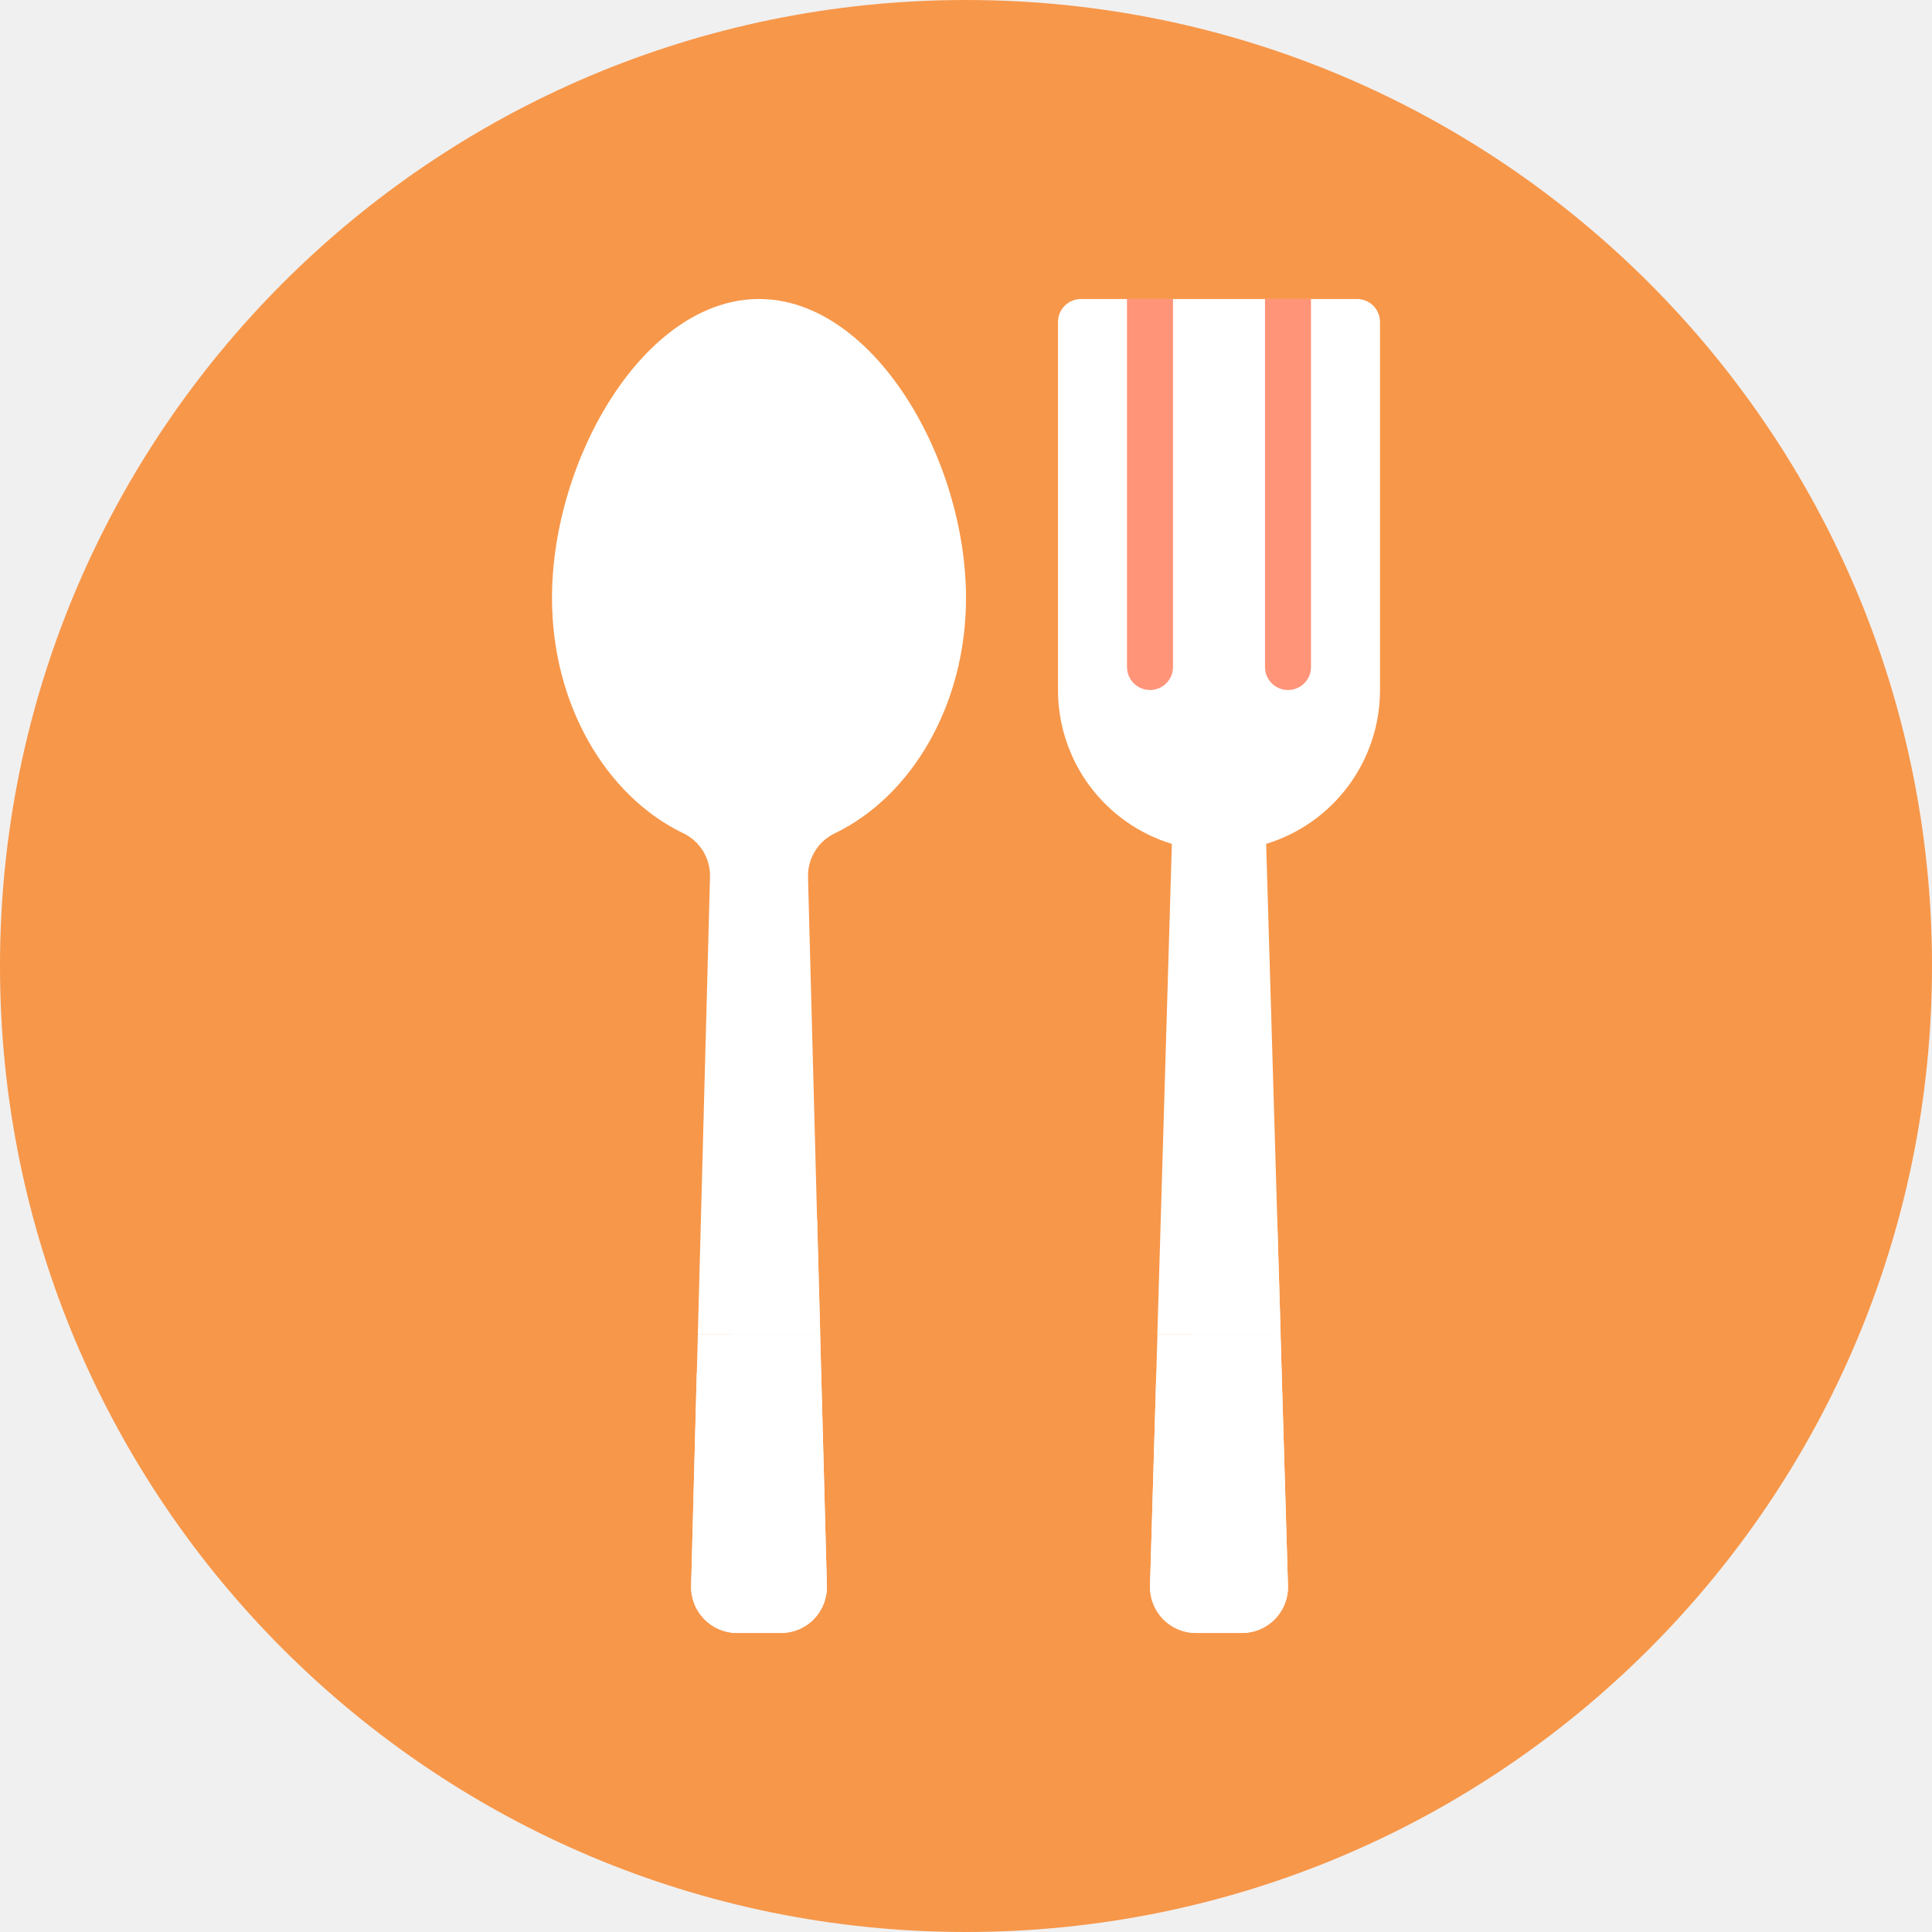
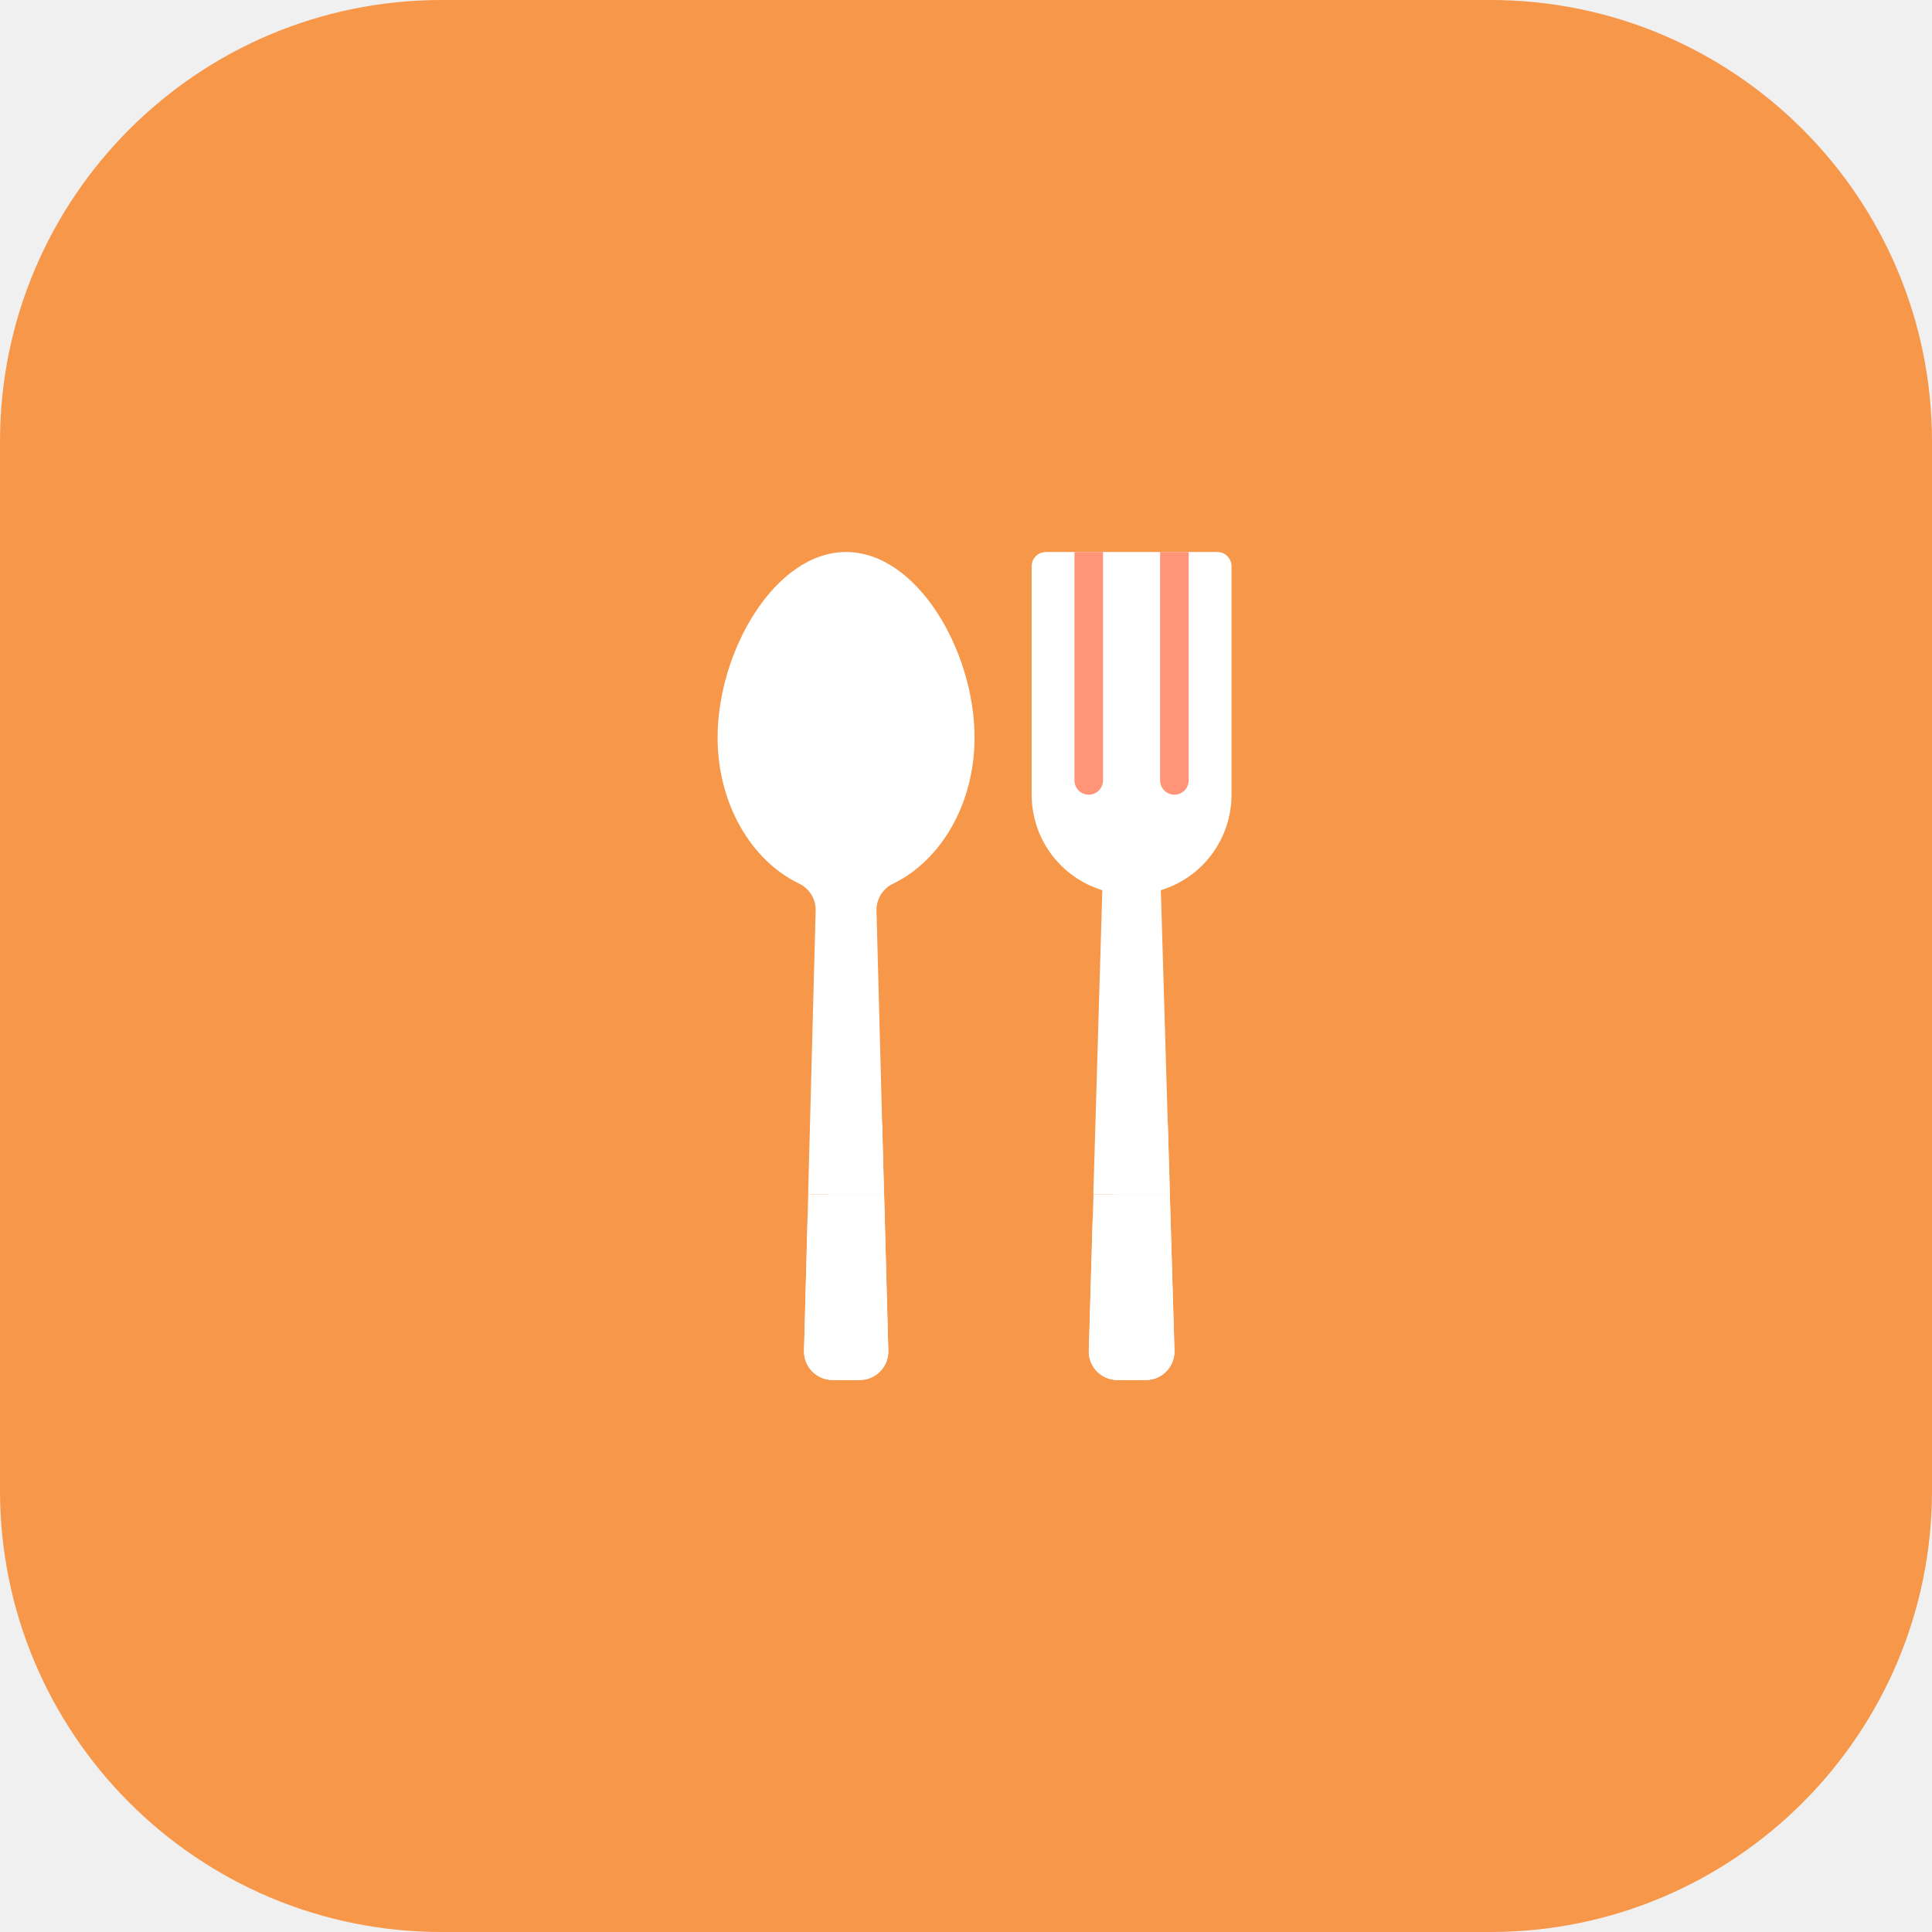
- <svg xmlns="http://www.w3.org/2000/svg" width="42" height="42" viewBox="0 0 42 42" fill="none">
-   <circle cx="21" cy="21" r="21" fill="#F7974A" />
-   <path d="M30 7V15C30.001 15.749 29.76 16.479 29.315 17.081C28.869 17.683 28.242 18.127 27.525 18.345L27.84 29H25.16L25.475 18.345C24.758 18.127 24.131 17.683 23.685 17.081C23.24 16.479 22.999 15.749 23 15V7C23 6.867 23.053 6.74 23.146 6.646C23.24 6.553 23.367 6.5 23.5 6.5H29.5C29.633 6.5 29.76 6.553 29.854 6.646C29.947 6.74 30 6.867 30 7Z" fill="white" />
-   <path d="M27.838 29H25.162L25 34.5C25 34.765 25.106 35.02 25.293 35.207C25.481 35.395 25.735 35.5 26 35.5H27C27.265 35.5 27.52 35.395 27.707 35.207C27.895 35.02 28 34.765 28 34.5L27.838 29ZM15.026 34.475C15.022 34.608 15.046 34.741 15.095 34.865C15.143 34.99 15.216 35.103 15.31 35.198C15.403 35.294 15.514 35.37 15.637 35.422C15.76 35.473 15.892 35.5 16.026 35.5H16.976C17.109 35.5 17.241 35.473 17.364 35.422C17.487 35.37 17.599 35.294 17.692 35.198C17.785 35.103 17.858 34.99 17.907 34.865C17.956 34.741 17.979 34.608 17.976 34.475L17.829 29H15.171L15.026 34.475Z" fill="white" />
-   <path d="M16.5 6.5C14.014 6.5 12 9.963 12 13C12 15.32 13.177 17.3 14.839 18.107C15.019 18.19 15.171 18.323 15.277 18.49C15.383 18.657 15.438 18.852 15.435 19.05L15.171 29H17.829L17.565 19.05C17.563 18.852 17.618 18.659 17.724 18.492C17.829 18.325 17.981 18.192 18.16 18.11C19.823 17.3 21 15.32 21 13C21 9.963 18.985 6.5 16.5 6.5Z" fill="white" />
-   <path d="M25.5 6.5V14.5C25.5 14.633 25.447 14.76 25.354 14.854C25.26 14.947 25.133 15 25 15C24.867 15 24.74 14.947 24.646 14.854C24.553 14.76 24.5 14.633 24.5 14.5V6.5H25.5ZM28.5 6.5V14.5C28.5 14.633 28.447 14.76 28.354 14.854C28.26 14.947 28.133 15 28 15C27.867 15 27.74 14.947 27.646 14.854C27.553 14.76 27.5 14.633 27.5 14.5V6.5H28.5Z" fill="#FF9478" />
-   <path d="M15.881 29H17.831L17.765 26.512C17.136 27.424 16.496 28.257 15.881 29Z" fill="white" />
-   <path d="M16.026 35.5H16.976C17.109 35.5 17.241 35.473 17.364 35.422C17.487 35.37 17.599 35.294 17.692 35.198C17.785 35.103 17.858 34.99 17.907 34.865C17.956 34.741 17.979 34.608 17.976 34.475L17.829 29H15.879C15.629 29.3 15.385 29.589 15.146 29.86L15.024 34.475C15.02 34.609 15.044 34.742 15.093 34.866C15.142 34.99 15.215 35.103 15.308 35.199C15.402 35.295 15.513 35.37 15.637 35.422C15.76 35.474 15.892 35.5 16.026 35.5Z" fill="white" />
-   <path d="M27.766 26.506C27.138 27.42 26.497 28.256 25.881 29H27.84L27.766 26.506Z" fill="white" />
-   <path d="M26 35.5H27C27.265 35.5 27.52 35.395 27.707 35.207C27.895 35.02 28 34.765 28 34.5L27.838 29H25.881C25.628 29.306 25.378 29.6 25.136 29.873L25 34.5C25 34.765 25.105 35.02 25.293 35.207C25.48 35.395 25.735 35.5 26 35.5Z" fill="white" />
+ <svg xmlns="http://www.w3.org/2000/svg" width="70" height="70" viewBox="0 0 70 70" fill="none">
+   <rect width="70" height="70" rx="16" fill="#F7974A" />
+   <path d="M44.62 20.517V28.793C44.621 29.568 44.372 30.323 43.911 30.946C43.45 31.569 42.801 32.027 42.06 32.253L42.386 43.276H39.613L39.939 32.253C39.198 32.027 38.549 31.569 38.088 30.946C37.627 30.323 37.378 29.568 37.379 28.793V20.517C37.379 20.38 37.433 20.248 37.53 20.151C37.627 20.055 37.759 20 37.896 20H44.103C44.24 20 44.372 20.055 44.469 20.151C44.566 20.248 44.62 20.38 44.62 20.517Z" fill="white" />
+   <path d="M42.387 43.276H39.619L39.452 48.965C39.452 49.24 39.561 49.503 39.755 49.697C39.949 49.891 40.212 50 40.486 50H41.52C41.795 50 42.058 49.891 42.252 49.697C42.446 49.503 42.555 49.24 42.555 48.965L42.387 43.276ZM29.133 48.94C29.13 49.078 29.154 49.215 29.204 49.343C29.255 49.472 29.33 49.589 29.427 49.688C29.523 49.787 29.638 49.865 29.766 49.919C29.893 49.972 30.03 50 30.168 50H31.15C31.288 50 31.425 49.972 31.552 49.919C31.68 49.865 31.795 49.787 31.891 49.688C31.988 49.589 32.063 49.472 32.114 49.343C32.164 49.215 32.188 49.078 32.185 48.94L32.033 43.276H29.284L29.133 48.94Z" fill="white" />
+   <path d="M30.655 20C28.084 20 26 23.582 26 26.724C26 29.124 27.217 31.172 28.937 32.007C29.124 32.093 29.281 32.23 29.39 32.404C29.5 32.577 29.556 32.778 29.553 32.983L29.28 43.276H32.03L31.757 32.983C31.755 32.778 31.811 32.578 31.921 32.405C32.03 32.232 32.187 32.095 32.373 32.01C34.093 31.172 35.31 29.124 35.31 26.724C35.31 23.582 33.226 20 30.655 20Z" fill="white" />
+   <path d="M39.964 20V28.276C39.964 28.413 39.91 28.545 39.813 28.642C39.716 28.739 39.584 28.793 39.447 28.793C39.31 28.793 39.178 28.739 39.081 28.642C38.984 28.545 38.93 28.413 38.93 28.276V20H39.964ZM43.068 20V28.276C43.068 28.413 43.013 28.545 42.916 28.642C42.819 28.739 42.688 28.793 42.55 28.793C42.413 28.793 42.282 28.739 42.185 28.642C42.088 28.545 42.033 28.413 42.033 28.276V20H43.068Z" fill="#FF9478" />
+   <path d="M30.014 43.276H32.031L31.963 40.702C31.312 41.646 30.65 42.508 30.014 43.276Z" fill="white" />
+   <path d="M30.168 50H31.151C31.288 50 31.425 49.972 31.552 49.919C31.68 49.865 31.795 49.787 31.891 49.688C31.988 49.589 32.063 49.472 32.114 49.343C32.164 49.215 32.188 49.078 32.185 48.94L32.033 43.276H30.016C29.758 43.586 29.505 43.885 29.258 44.165L29.131 48.94C29.128 49.078 29.152 49.215 29.203 49.344C29.253 49.473 29.329 49.59 29.426 49.689C29.522 49.788 29.638 49.866 29.765 49.919C29.893 49.973 30.029 50 30.168 50Z" fill="white" />
+   <path d="M42.312 40.696C41.662 41.642 40.999 42.506 40.361 43.276H42.388L42.312 40.696Z" fill="white" />
+   <path d="M40.482 50H41.516C41.791 50 42.054 49.891 42.248 49.697C42.442 49.503 42.551 49.24 42.551 48.965L42.383 43.276H40.359C40.096 43.592 39.838 43.897 39.588 44.179L39.447 48.965C39.447 49.24 39.556 49.503 39.75 49.697C39.944 49.891 40.207 50 40.482 50Z" fill="white" />
</svg>
